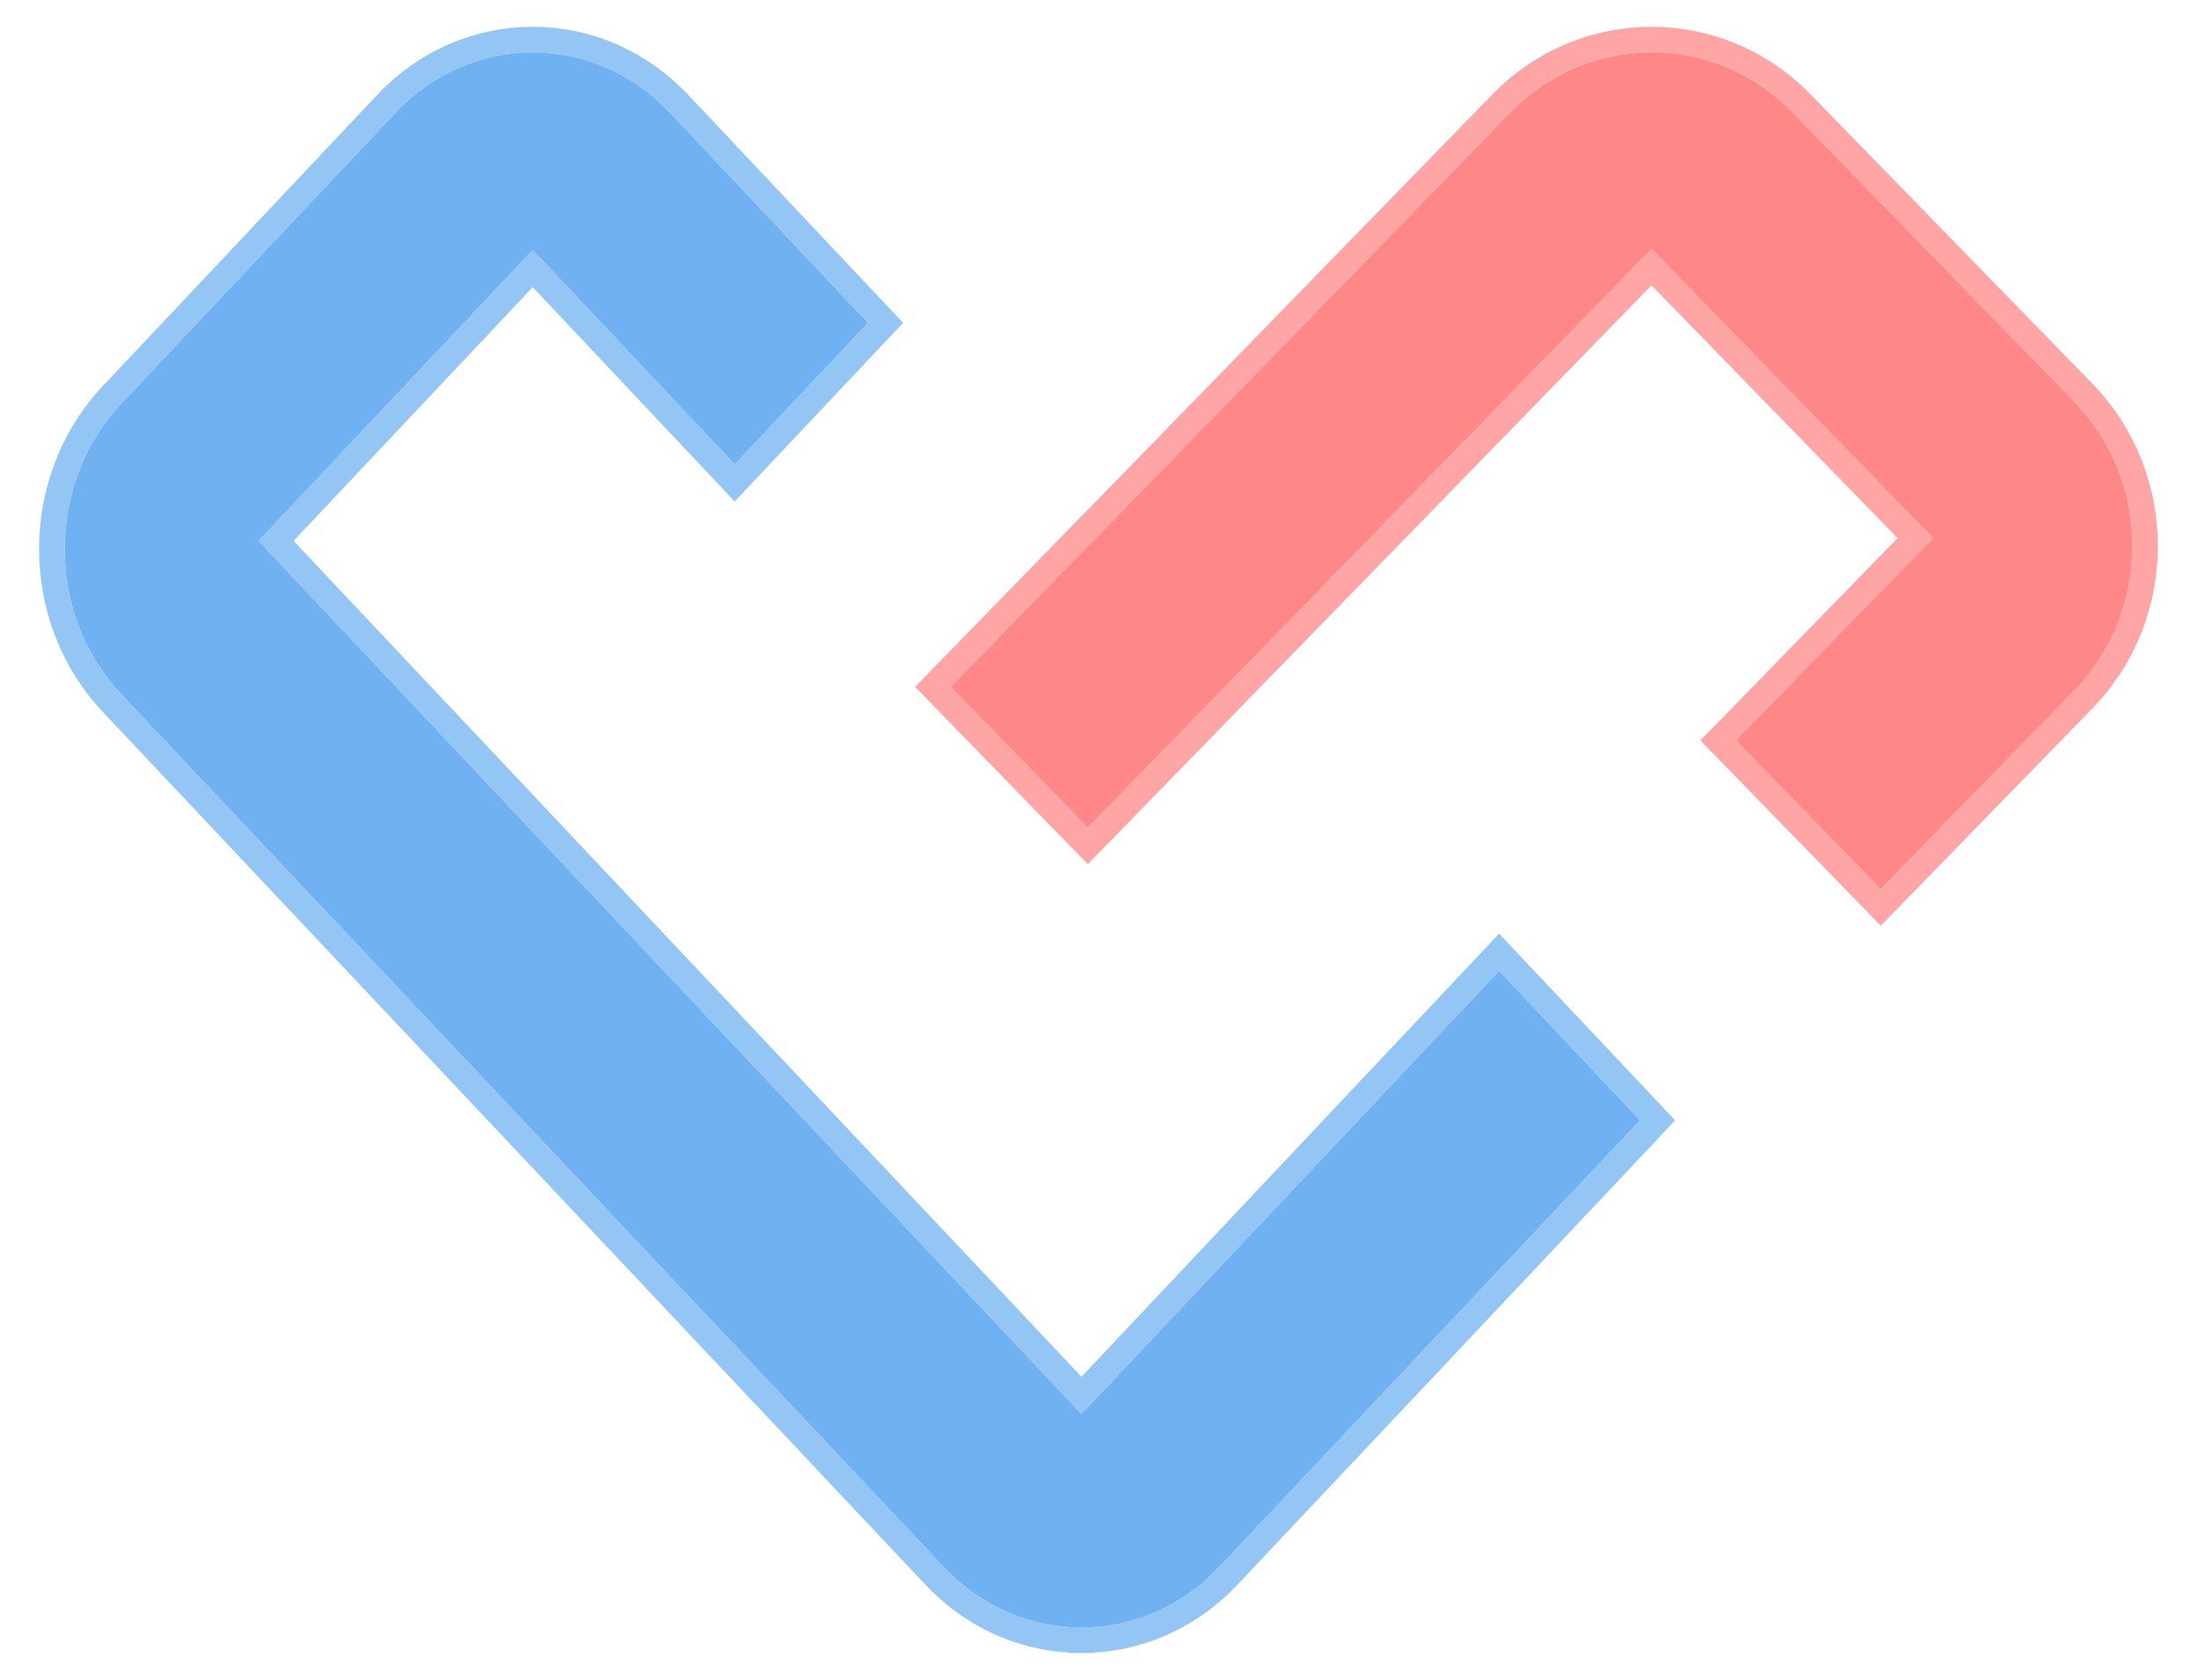
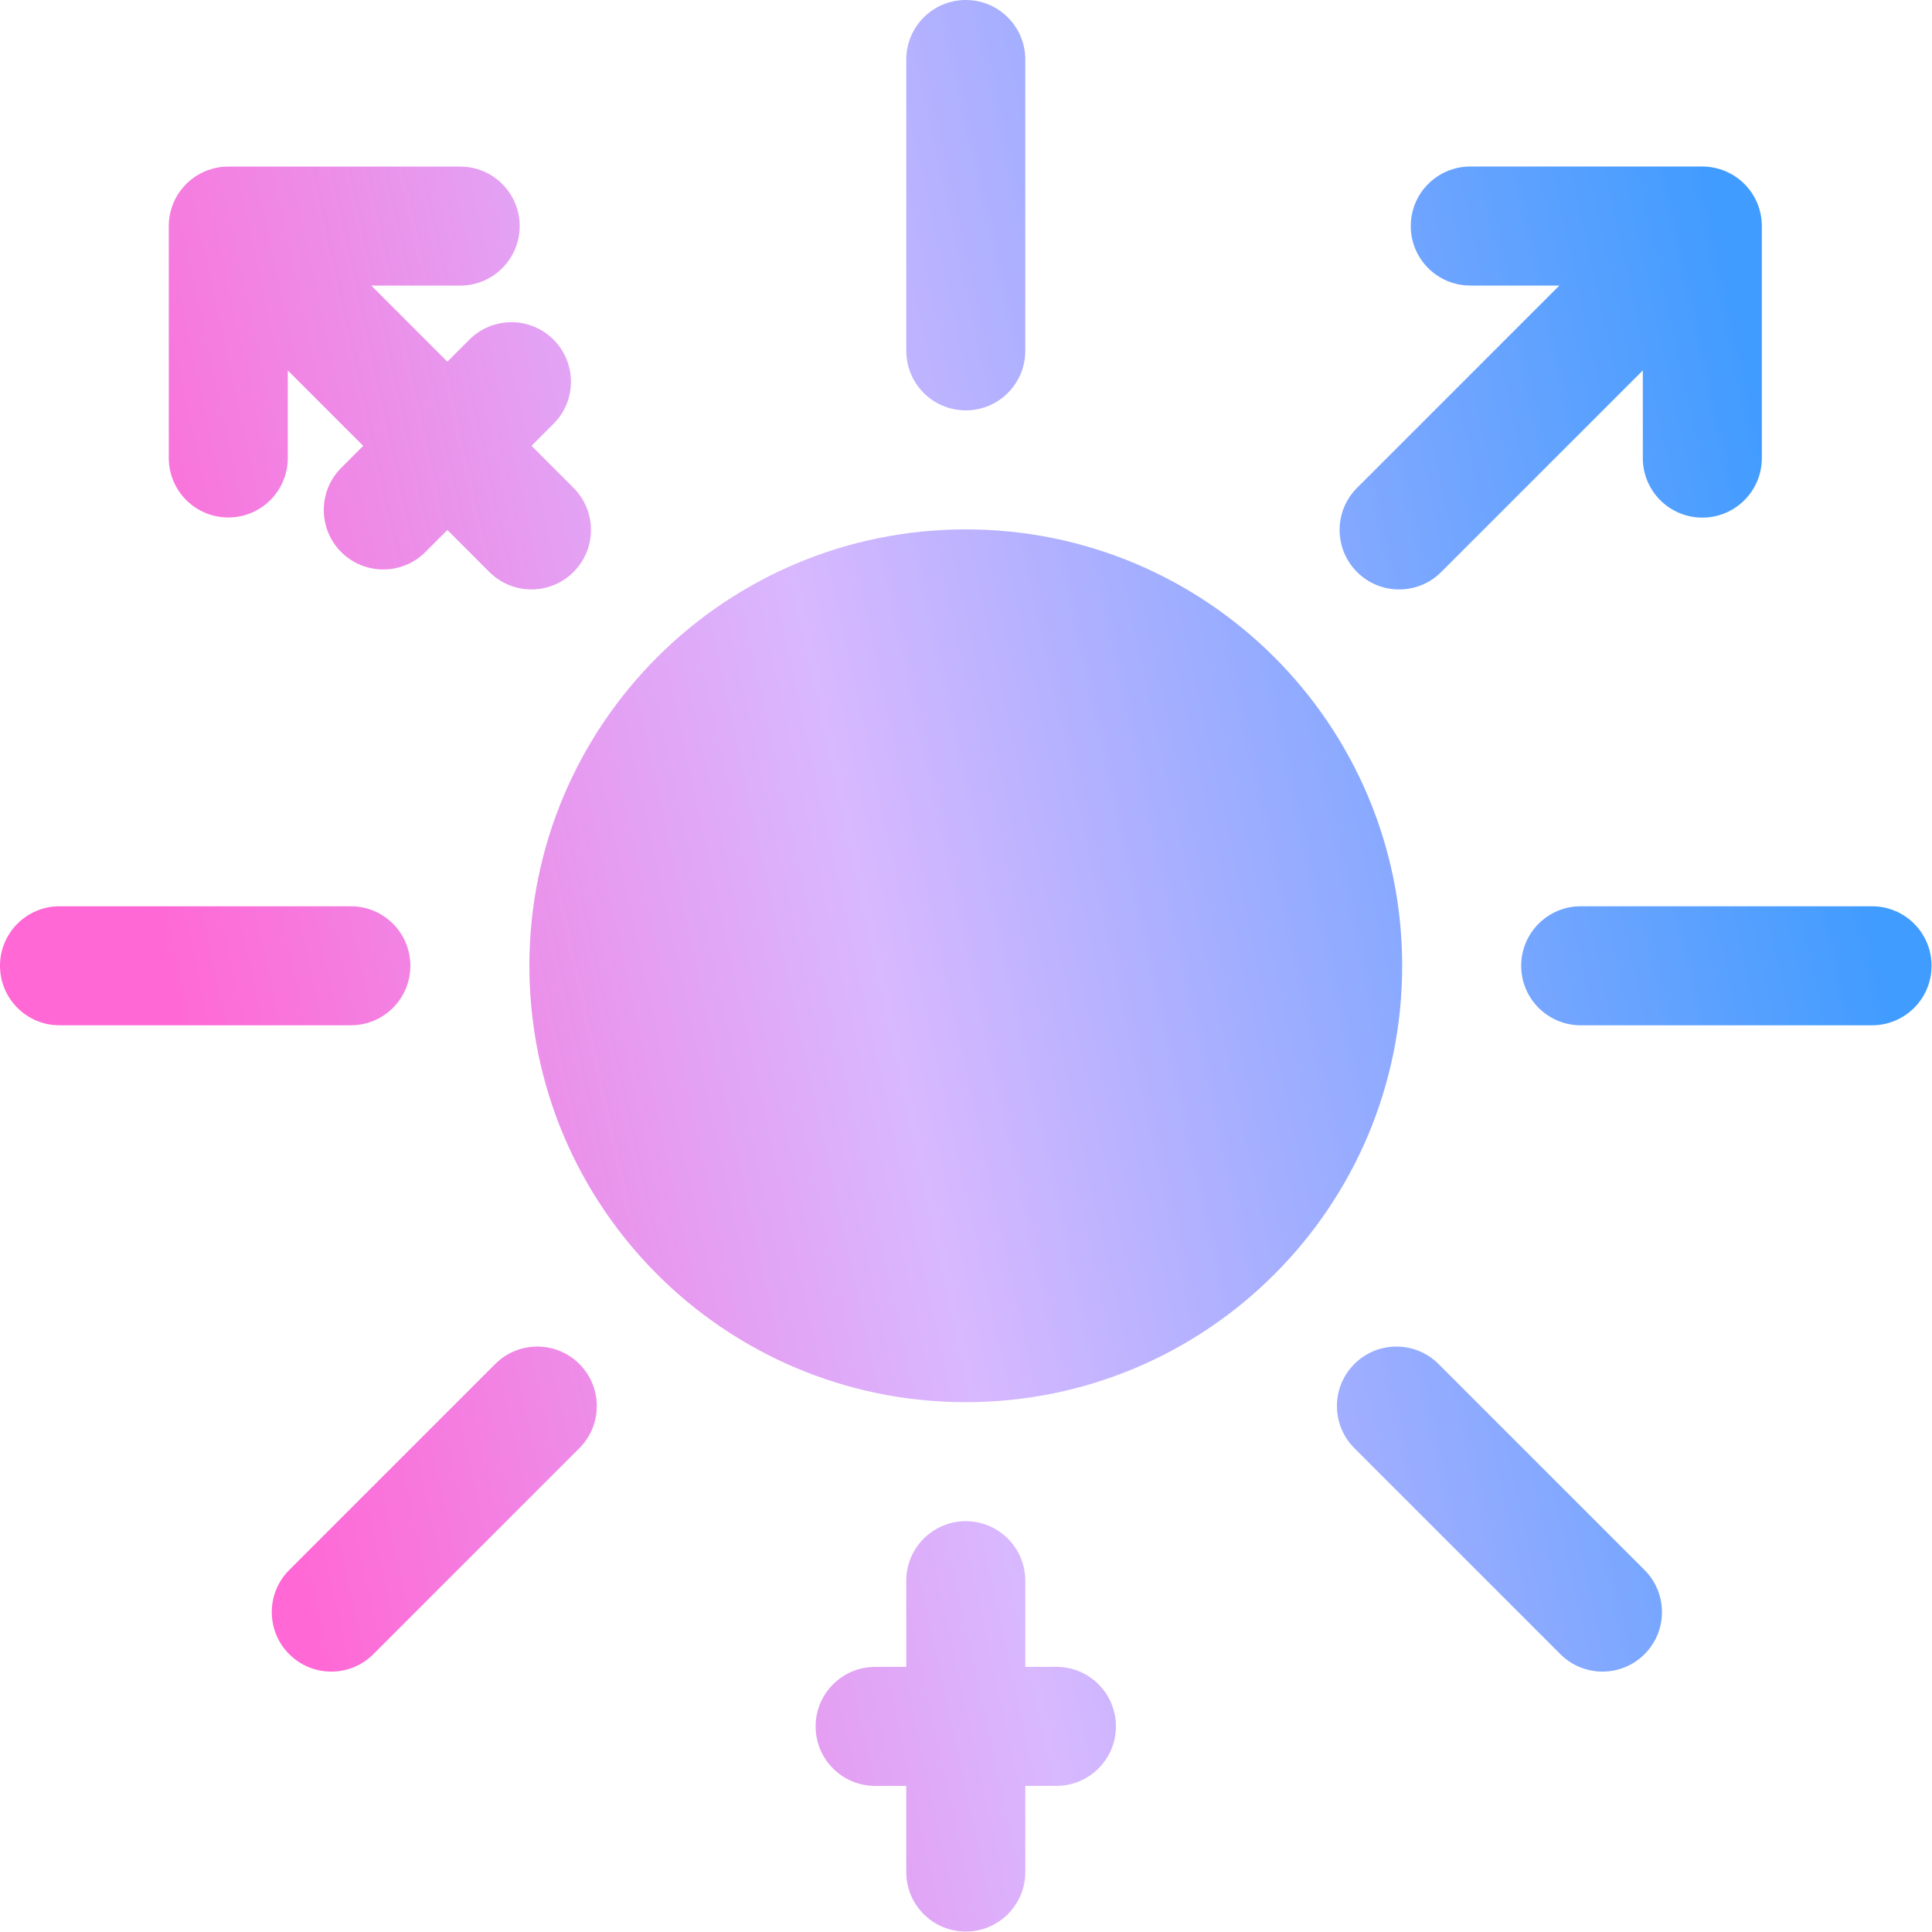
- <svg xmlns="http://www.w3.org/2000/svg" width="34" height="26" viewBox="0 0 34 26" fill="none">
-   <path d="M10.366 1.742C9.194 0.499 7.294 0.499 6.123 1.742L1.879 6.245C0.707 7.489 0.707 9.505 1.879 10.748L14.61 24.258C15.197 24.881 15.967 25.192 16.736 25.191C17.506 25.192 18.276 24.881 18.863 24.258L25.381 17.341L23.2 15.027L16.741 21.881L16.736 21.877L16.732 21.881L4.001 8.372L8.244 3.869L11.37 7.186L13.433 4.997L10.366 1.742Z" fill="#70B2F1" />
-   <path d="M16.736 25.388C17.56 25.389 18.382 25.056 19.007 24.393L25.525 17.477L25.652 17.341L25.525 17.206L23.344 14.892L23.2 14.739L23.056 14.892L16.741 21.593L16.736 21.588L16.732 21.593L4.272 8.372L8.244 4.157L11.226 7.321L11.37 7.474L11.514 7.321L13.577 5.132L13.705 4.997L13.577 4.861L10.51 1.607C9.26 0.28 7.229 0.28 5.979 1.607L1.735 6.11C0.491 7.429 0.491 9.564 1.735 10.884L14.466 24.393C15.091 25.056 15.913 25.389 16.736 25.388ZM16.736 25.388C16.736 25.388 16.736 25.388 16.736 25.388L16.736 25.191L16.737 25.388C16.737 25.388 16.737 25.388 16.736 25.388Z" stroke="#70B2F1" stroke-opacity="0.75" stroke-width="0.395" />
-   <path d="M14.714 10.632L16.835 12.81L25.558 3.851L29.917 8.328L26.866 11.461L29.106 13.762L32.097 10.691C33.301 9.454 33.301 7.45 32.097 6.214L27.738 1.737C26.534 0.501 24.582 0.501 23.379 1.737L16.835 8.457L16.833 8.455L14.714 10.632Z" fill="#FF8787" />
-   <path d="M14.572 10.494L14.438 10.632L14.572 10.77L16.693 12.948L16.835 13.093L16.977 12.948L25.558 4.134L29.642 8.328L26.725 11.324L26.59 11.461L26.725 11.599L28.965 13.9L29.106 14.045L29.248 13.9L32.239 10.828C33.517 9.515 33.517 7.389 32.239 6.076L27.879 1.599C26.598 0.283 24.518 0.283 23.237 1.599L16.835 8.174L16.833 8.172L16.692 8.317L14.572 10.494Z" stroke="#FF8787" stroke-opacity="0.75" stroke-width="0.395" />
+ <svg xmlns="http://www.w3.org/2000/svg" width="314" height="314" viewBox="0 0 314 314" fill="none">
+   <path d="M156.965 66.696C151.623 66.696 147.293 62.366 147.293 57.025V9.672C147.293 4.33 151.623 0 156.965 0C162.306 0 166.636 4.33 166.636 9.672V57.025C166.636 62.366 162.306 66.696 156.965 66.696Z" fill="url(#paint0_linear_95_632)" />
+   <path d="M253.437 46.409L238.956 46.409C233.615 46.409 229.285 42.079 229.285 36.738C229.285 31.396 233.615 27.066 238.956 27.066L276.673 27.066C279.238 27.066 281.698 28.085 283.512 29.899C285.326 31.713 286.345 34.173 286.345 36.738L286.345 74.454C286.345 79.796 282.015 84.126 276.673 84.126C271.332 84.126 267.001 79.796 267.001 74.454L267.001 60.2L234.231 92.97C230.454 96.747 224.331 96.747 220.554 92.97C216.777 89.193 216.777 83.069 220.554 79.292L253.437 46.409Z" fill="url(#paint1_linear_95_632)" />
+   <path d="M46.775 74.433L46.775 60.204L59.034 72.462L55.453 76.045C51.677 79.823 51.679 85.947 55.457 89.722C59.235 93.498 65.359 93.497 69.135 89.719L72.712 86.14L79.534 92.963C83.311 96.74 89.435 96.74 93.212 92.963C96.989 89.186 96.989 83.062 93.212 79.285L86.385 72.458L89.965 68.877C93.741 65.099 93.739 58.975 89.961 55.199C86.183 51.423 80.059 51.425 76.283 55.203L72.708 58.781L60.344 46.417L74.791 46.417C80.133 46.417 84.463 42.087 84.463 36.745C84.463 31.404 80.133 27.073 74.791 27.073L37.104 27.074C34.539 27.074 32.079 28.093 30.265 29.906C28.451 31.72 27.432 34.18 27.432 36.745L27.432 74.433C27.432 79.774 31.762 84.104 37.104 84.104C42.445 84.104 46.775 79.774 46.775 74.433Z" fill="url(#paint2_linear_95_632)" />
+   <path d="M156.965 227.89C196.136 227.89 227.89 196.136 227.89 156.965C227.89 117.794 196.136 86.04 156.965 86.04C117.794 86.04 86.04 117.794 86.04 156.965C86.04 196.136 117.794 227.89 156.965 227.89Z" fill="url(#paint3_linear_95_632)" />
+   <path d="M256.905 147.293C251.563 147.293 247.233 151.623 247.233 156.965C247.233 162.306 251.563 166.637 256.905 166.637H304.258C309.6 166.637 313.93 162.306 313.93 156.965C313.93 151.623 309.6 147.293 304.258 147.293H256.905Z" fill="url(#paint4_linear_95_632)" />
+   <path d="M220.118 221.685C223.896 217.908 230.019 217.908 233.796 221.685L267.28 255.169C271.057 258.946 271.057 265.069 267.28 268.846C263.503 272.623 257.379 272.623 253.602 268.846L220.118 235.363C216.341 231.586 216.341 225.462 220.118 221.685Z" fill="url(#paint5_linear_95_632)" />
+   <path d="M171.701 290.249C177.042 290.247 181.371 285.916 181.37 280.575C181.368 275.233 177.037 270.904 171.695 270.906L166.636 270.907V256.905C166.636 251.563 162.306 247.233 156.965 247.233C151.623 247.233 147.293 251.563 147.293 256.905V270.913L142.229 270.914C136.887 270.915 132.558 275.247 132.56 280.588C132.561 285.93 136.893 290.259 142.234 290.257L147.293 290.256V304.258C147.293 309.6 151.623 313.93 156.965 313.93C162.306 313.93 166.636 309.6 166.636 304.258V290.25L171.701 290.249Z" fill="url(#paint6_linear_95_632)" />
+   <path d="M9.672 147.293C4.33 147.293 0 151.623 0 156.965C0 162.306 4.33 166.636 9.672 166.636H57.025C62.366 166.636 66.696 162.306 66.696 156.965C66.696 151.623 62.366 147.293 57.025 147.293H9.672Z" fill="url(#paint7_linear_95_632)" />
+   <path d="M47.004 255.169C43.227 258.946 43.227 265.069 47.004 268.846C50.781 272.623 56.904 272.623 60.681 268.846L94.165 235.363C97.942 231.586 97.942 225.462 94.165 221.685C90.388 217.908 84.264 217.908 80.487 221.685L47.004 255.169Z" fill="url(#paint8_linear_95_632)" />
+   <defs>
+     <linearGradient id="paint0_linear_95_632" x1="280" y1="34.5" x2="12.826" y2="92.921" gradientUnits="userSpaceOnUse">
+       <stop stop-color="#409CFF" />
+       <stop offset="0.585" stop-color="#D8B8FF" />
+       <stop offset="1" stop-color="#FF68D5" />
+     </linearGradient>
+     <linearGradient id="paint1_linear_95_632" x1="280" y1="34.5" x2="12.826" y2="92.921" gradientUnits="userSpaceOnUse">
+       <stop stop-color="#409CFF" />
+       <stop offset="0.585" stop-color="#D8B8FF" />
+       <stop offset="1" stop-color="#FF68D5" />
+     </linearGradient>
+     <linearGradient id="paint2_linear_95_632" x1="280" y1="34.5" x2="12.826" y2="92.921" gradientUnits="userSpaceOnUse">
+       <stop stop-color="#409CFF" />
+       <stop offset="0.585" stop-color="#D8B8FF" />
+       <stop offset="1" stop-color="#FF68D5" />
+     </linearGradient>
+     <linearGradient id="paint3_linear_95_632" x1="280" y1="34.5" x2="12.826" y2="92.921" gradientUnits="userSpaceOnUse">
+       <stop stop-color="#409CFF" />
+       <stop offset="0.585" stop-color="#D8B8FF" />
+       <stop offset="1" stop-color="#FF68D5" />
+     </linearGradient>
+     <linearGradient id="paint4_linear_95_632" x1="280" y1="34.5" x2="12.826" y2="92.921" gradientUnits="userSpaceOnUse">
+       <stop stop-color="#409CFF" />
+       <stop offset="0.585" stop-color="#D8B8FF" />
+       <stop offset="1" stop-color="#FF68D5" />
+     </linearGradient>
+     <linearGradient id="paint5_linear_95_632" x1="280" y1="34.5" x2="12.826" y2="92.921" gradientUnits="userSpaceOnUse">
+       <stop stop-color="#409CFF" />
+       <stop offset="0.585" stop-color="#D8B8FF" />
+       <stop offset="1" stop-color="#FF68D5" />
+     </linearGradient>
+     <linearGradient id="paint6_linear_95_632" x1="280" y1="34.5" x2="12.826" y2="92.921" gradientUnits="userSpaceOnUse">
+       <stop stop-color="#409CFF" />
+       <stop offset="0.585" stop-color="#D8B8FF" />
+       <stop offset="1" stop-color="#FF68D5" />
+     </linearGradient>
+     <linearGradient id="paint7_linear_95_632" x1="280" y1="34.5" x2="12.826" y2="92.921" gradientUnits="userSpaceOnUse">
+       <stop stop-color="#409CFF" />
+       <stop offset="0.585" stop-color="#D8B8FF" />
+       <stop offset="1" stop-color="#FF68D5" />
+     </linearGradient>
+     <linearGradient id="paint8_linear_95_632" x1="280" y1="34.5" x2="12.826" y2="92.921" gradientUnits="userSpaceOnUse">
+       <stop stop-color="#409CFF" />
+       <stop offset="0.585" stop-color="#D8B8FF" />
+       <stop offset="1" stop-color="#FF68D5" />
+     </linearGradient>
+   </defs>
</svg>
